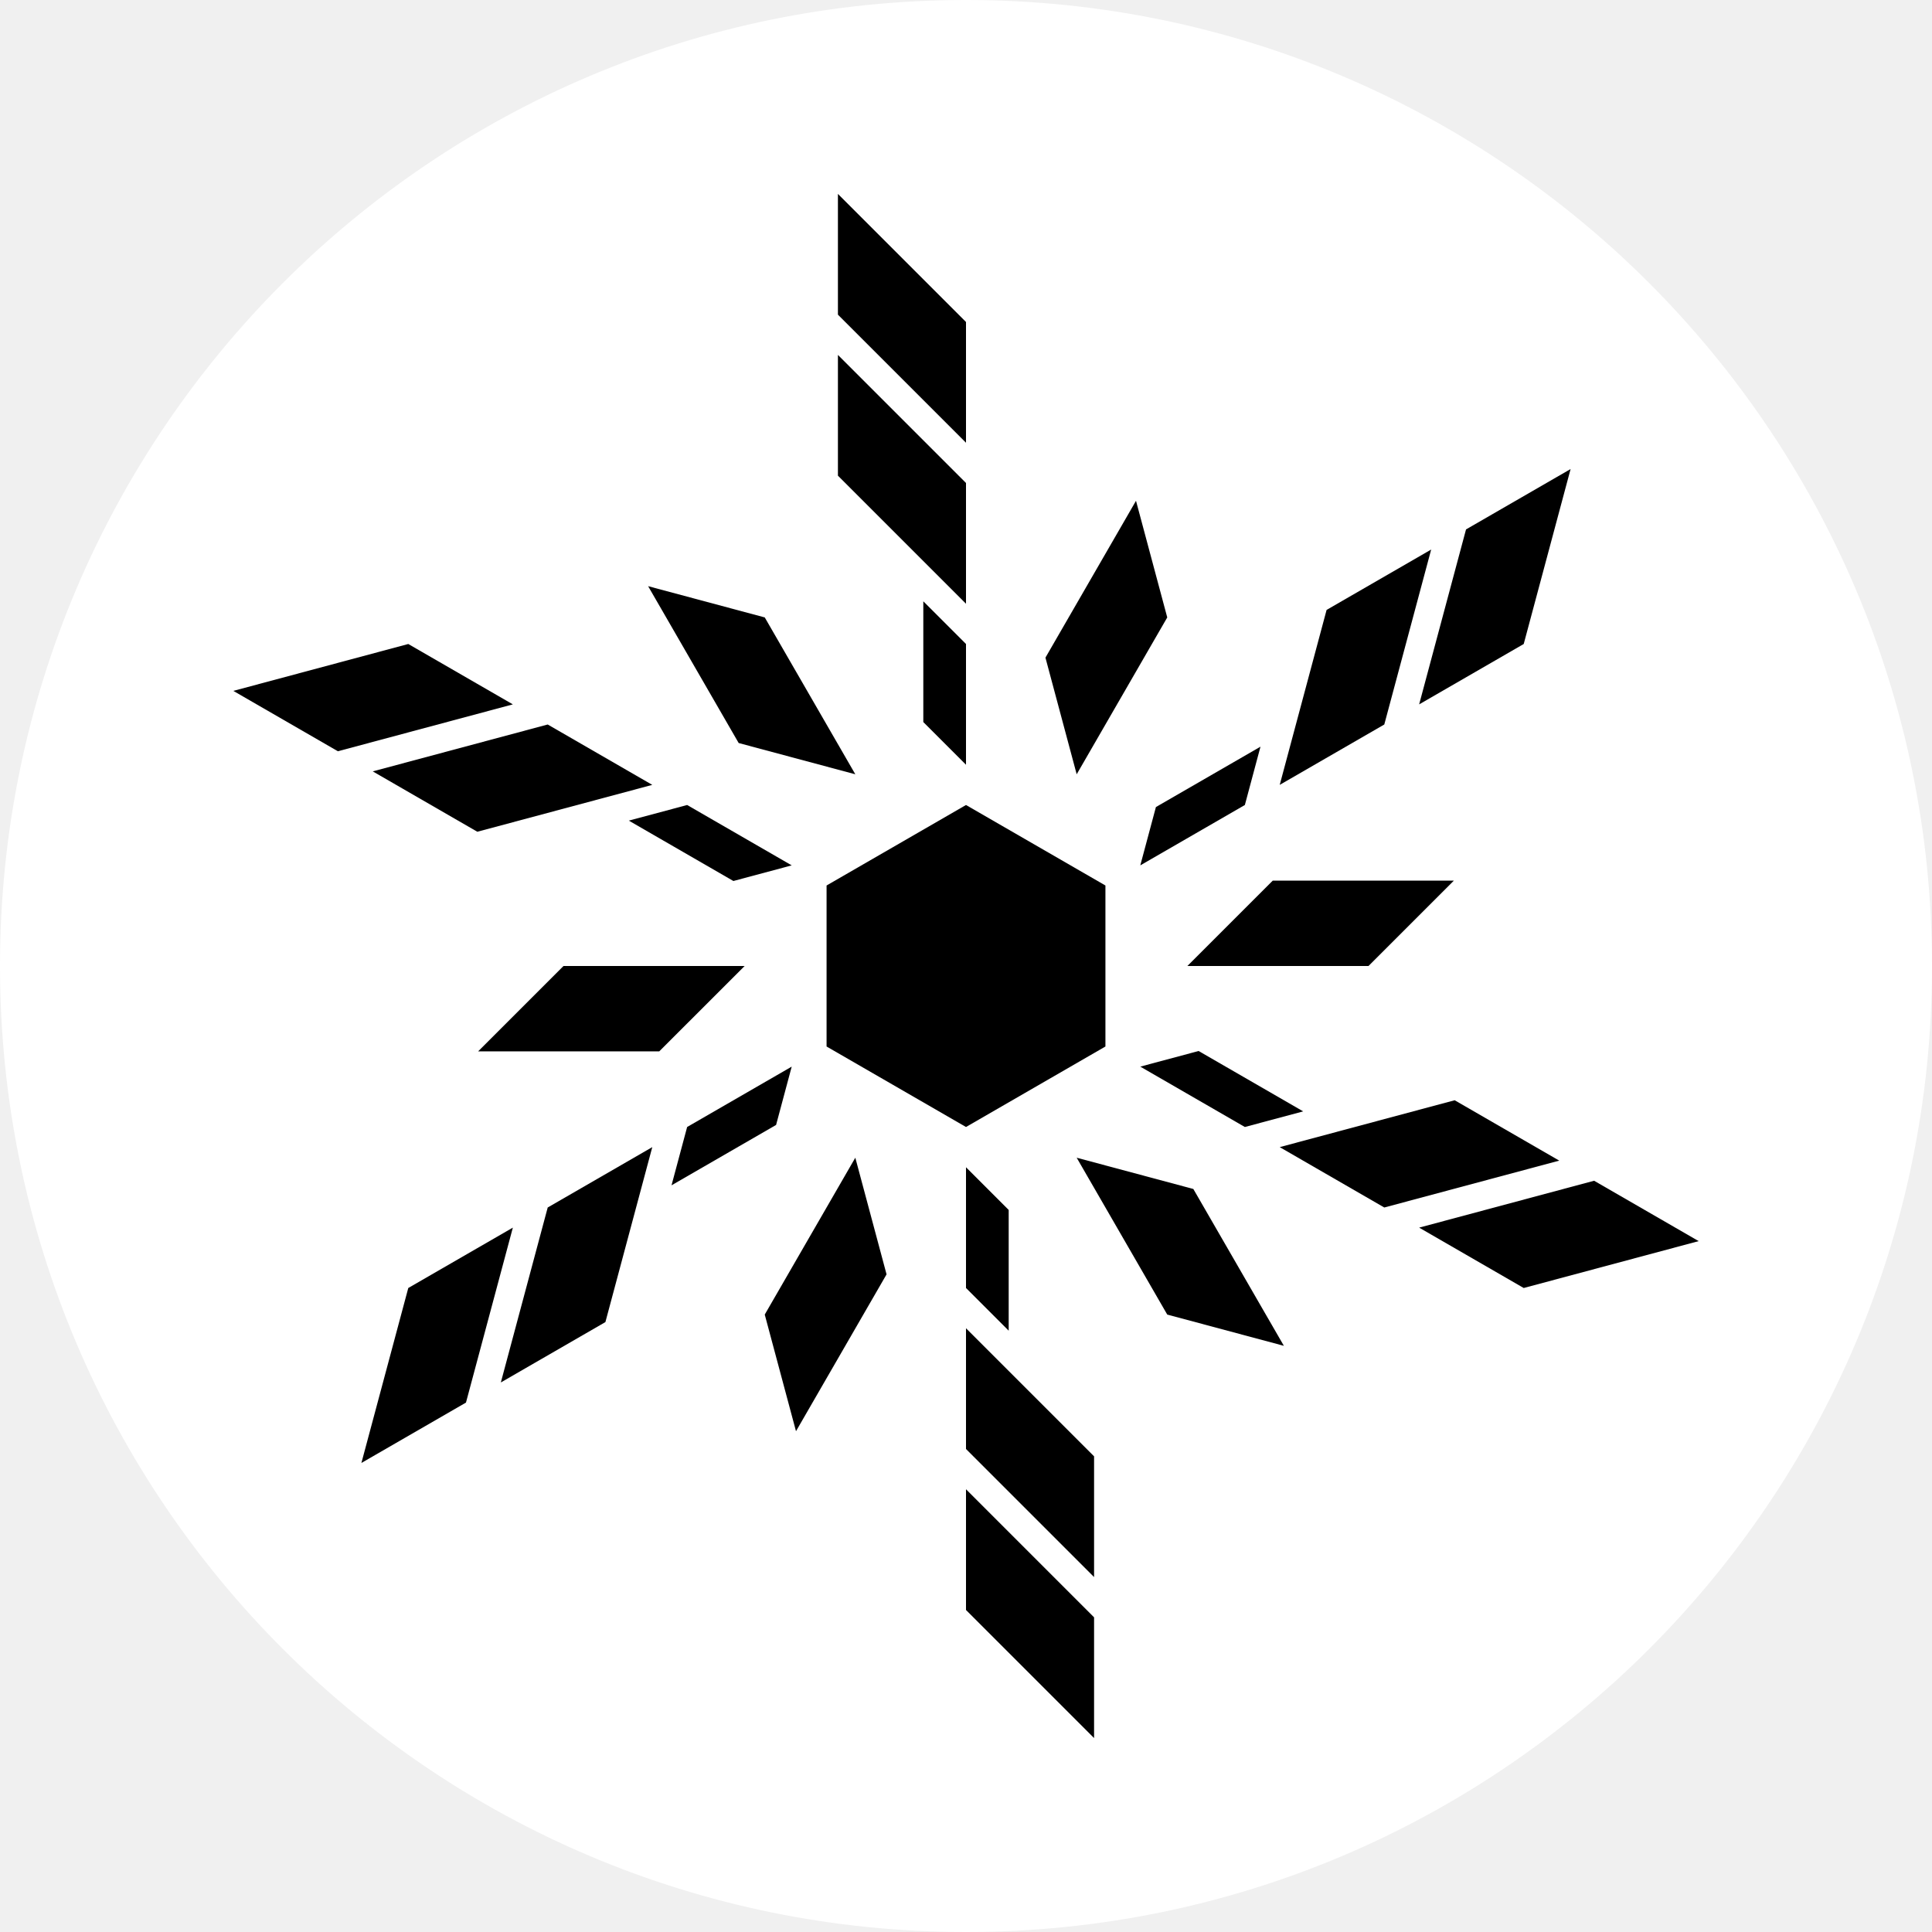
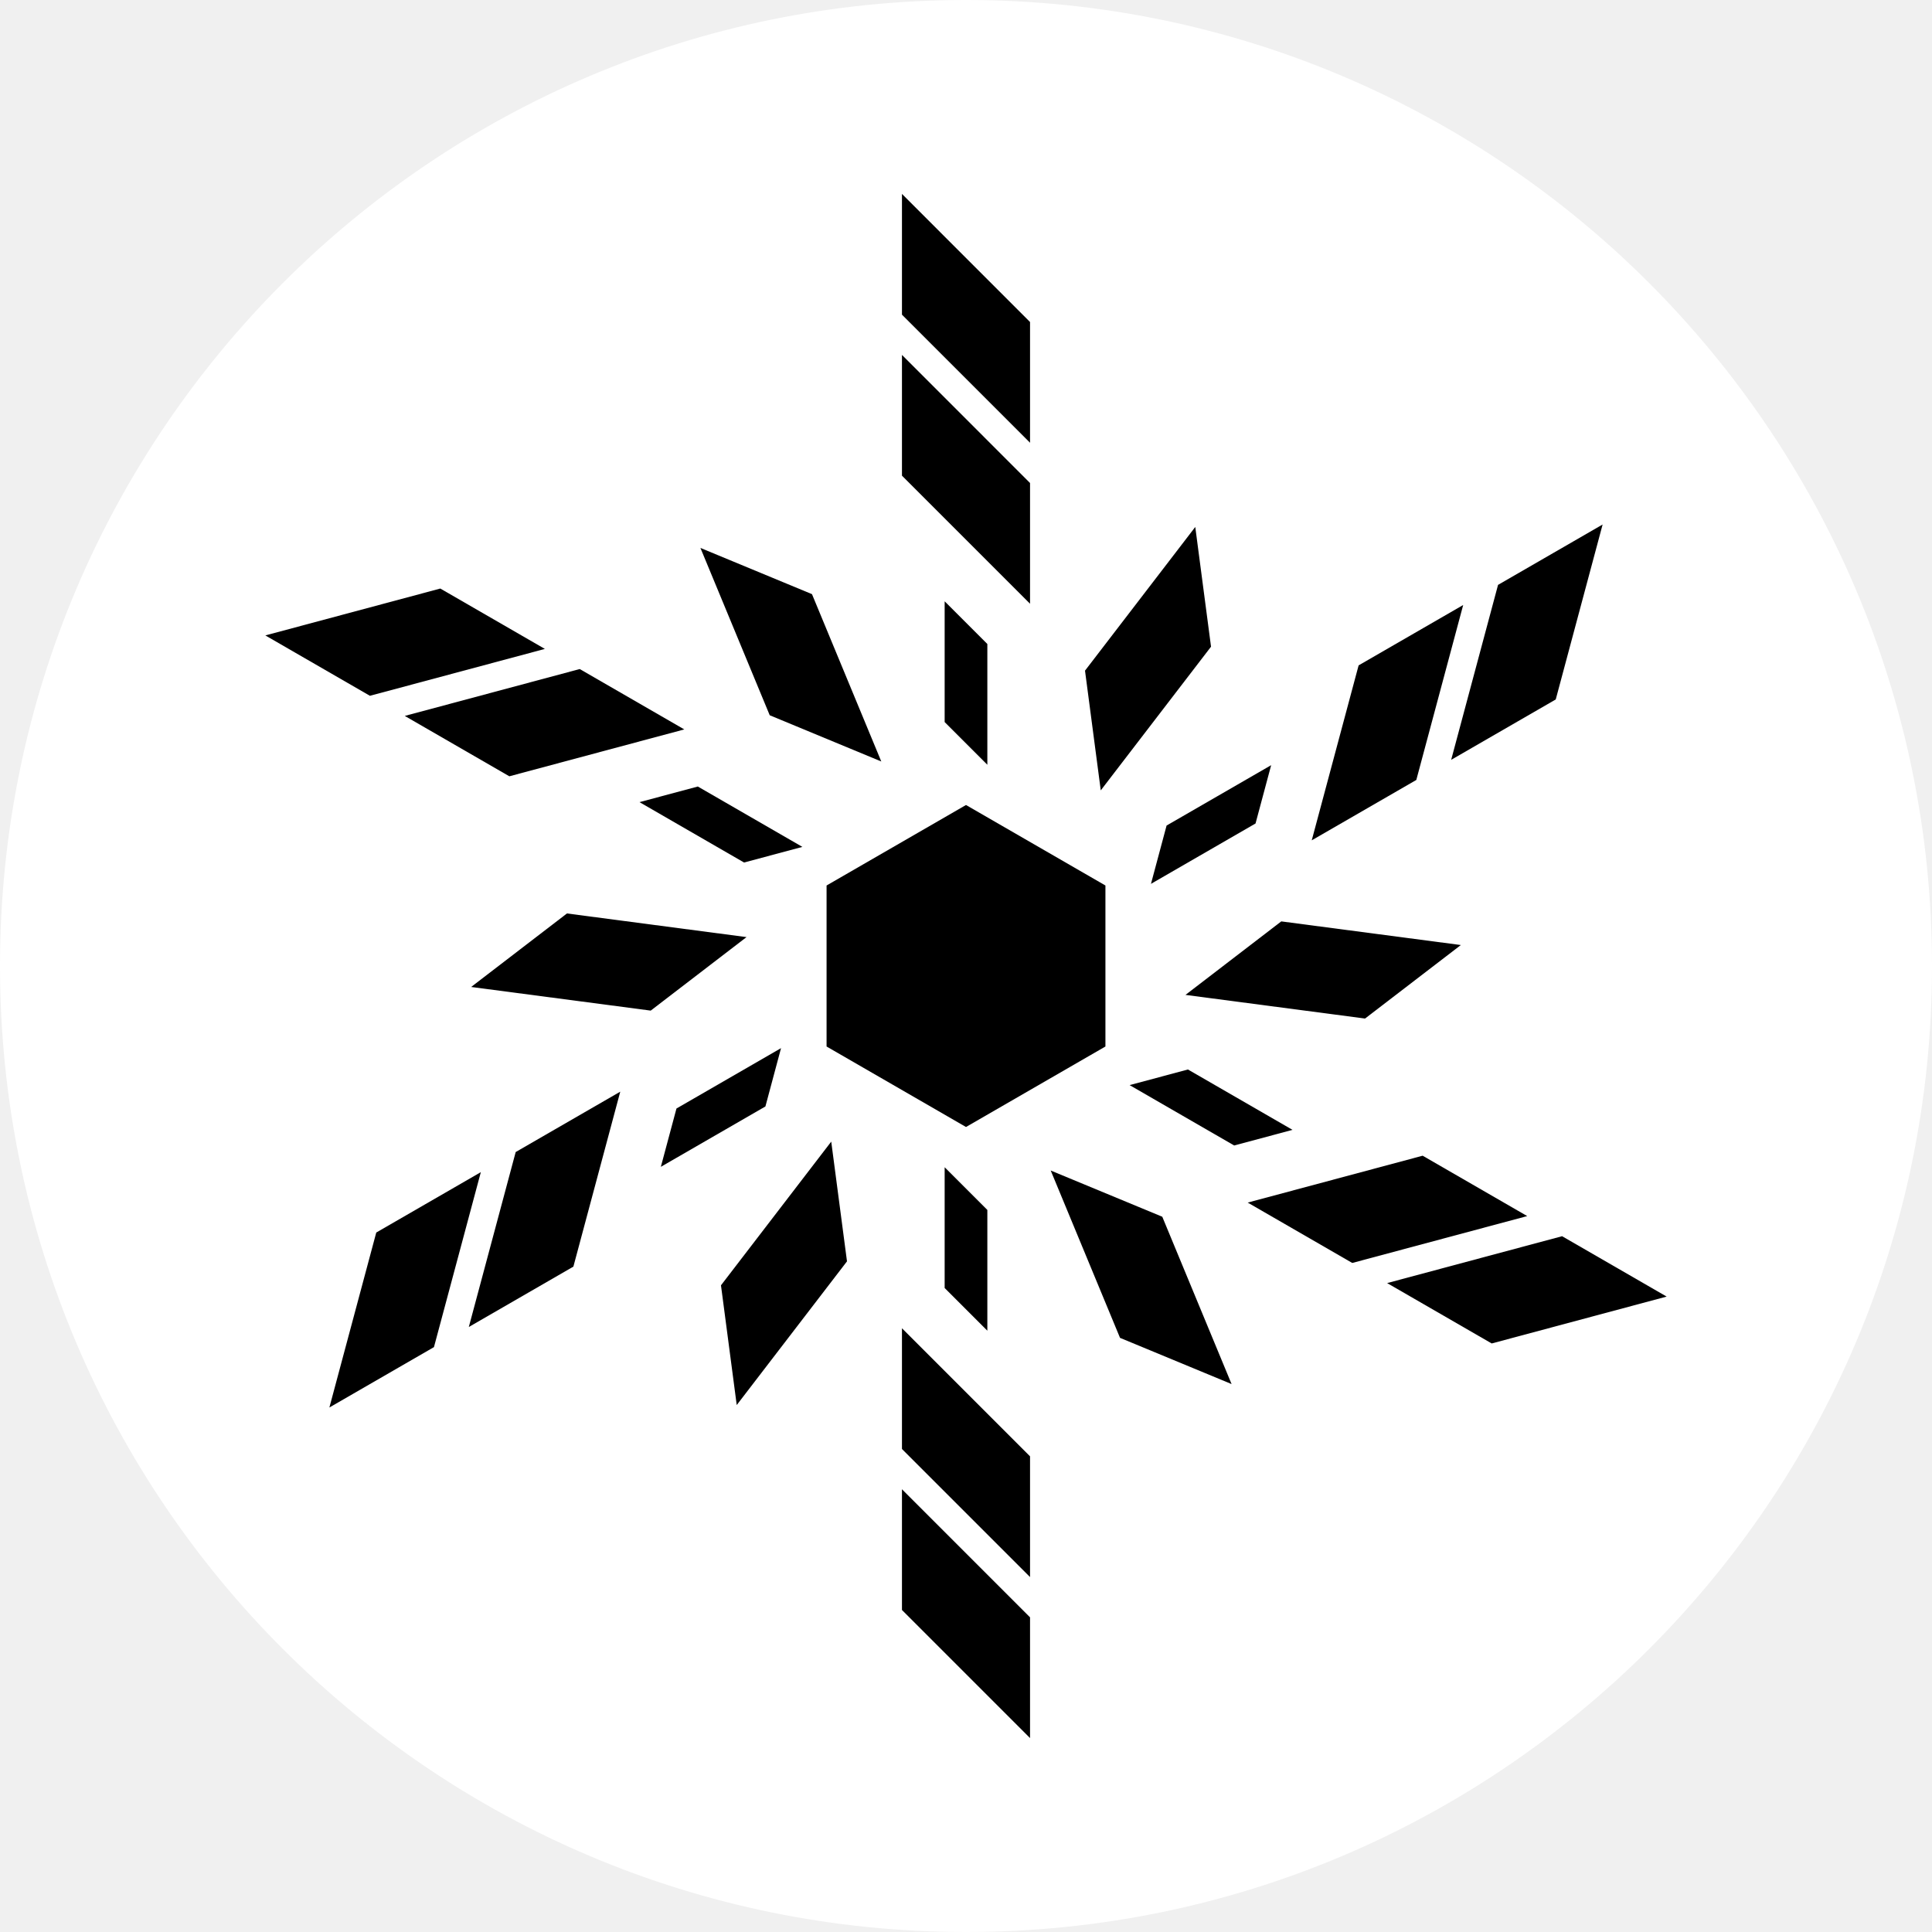
<svg xmlns="http://www.w3.org/2000/svg" viewBox="-72 -72 144 144" fill="none">
  <defs>
    <polygon id="hub" points="         0,-12         10.392,-6         10.392,6         0,12         -10.392,6         -10.392,-6       " />
-     <polygon id="primary-1" points="         0,-15         -3.182,-18.182         -3.182,-27.182         0,-24       " />
-     <polygon id="primary-2" points="         0,-27         -9.546,-36.546         -9.546,-45.546         0,-36       " />
-     <polygon id="primary-3" points="         0,-39         -9.546,-48.546         -9.546,-57.546         0,-48       " />
+     <polygon id="primary-1" points="         1.591,-15         -1.591,-18.182         -1.591,-27.182         1.591,-24       " />
+     <polygon id="primary-2" points="         4.773,-27         -4.773,-36.546         -4.773,-45.546         4.773,-36       " />
+     <polygon id="primary-3" points="         4.773,-39         -4.773,-48.546         -4.773,-57.546         4.773,-48       " />
    <polygon id="secondary-arm" points="         8.25,-14.289         5.921,-22.983         12.671,-34.674         15,-25.98       " />
  </defs>
  <circle cx="0" cy="0" r="72" fill="#ffffff" />
  <g fill="#000000">
    <use href="#hub" />
    <use href="#primary-1" />
    <use href="#primary-2" />
    <use href="#primary-3" />
    <use href="#primary-1" transform="rotate(60)" />
    <use href="#primary-2" transform="rotate(60)" />
    <use href="#primary-3" transform="rotate(60)" />
    <use href="#primary-1" transform="rotate(120)" />
    <use href="#primary-2" transform="rotate(120)" />
    <use href="#primary-3" transform="rotate(120)" />
    <use href="#primary-1" transform="rotate(180)" />
    <use href="#primary-2" transform="rotate(180)" />
    <use href="#primary-3" transform="rotate(180)" />
    <use href="#primary-1" transform="rotate(240)" />
    <use href="#primary-2" transform="rotate(240)" />
    <use href="#primary-3" transform="rotate(240)" />
    <use href="#primary-1" transform="rotate(300)" />
    <use href="#primary-2" transform="rotate(300)" />
    <use href="#primary-3" transform="rotate(300)" />
-     <use href="#secondary-arm" />
-     <use href="#secondary-arm" transform="rotate(60)" />
-     <use href="#secondary-arm" transform="rotate(120)" />
-     <use href="#secondary-arm" transform="rotate(180)" />
-     <use href="#secondary-arm" transform="rotate(240)" />
-     <use href="#secondary-arm" transform="rotate(300)" />
+     <use href="#secondary-arm" transform="rotate(7.5)" />
+     <use href="#secondary-arm" transform="rotate(67.5)" />
+     <use href="#secondary-arm" transform="rotate(127.5)" />
+     <use href="#secondary-arm" transform="rotate(187.5)" />
+     <use href="#secondary-arm" transform="rotate(247.5)" />
+     <use href="#secondary-arm" transform="rotate(307.5)" />
  </g>
</svg>
